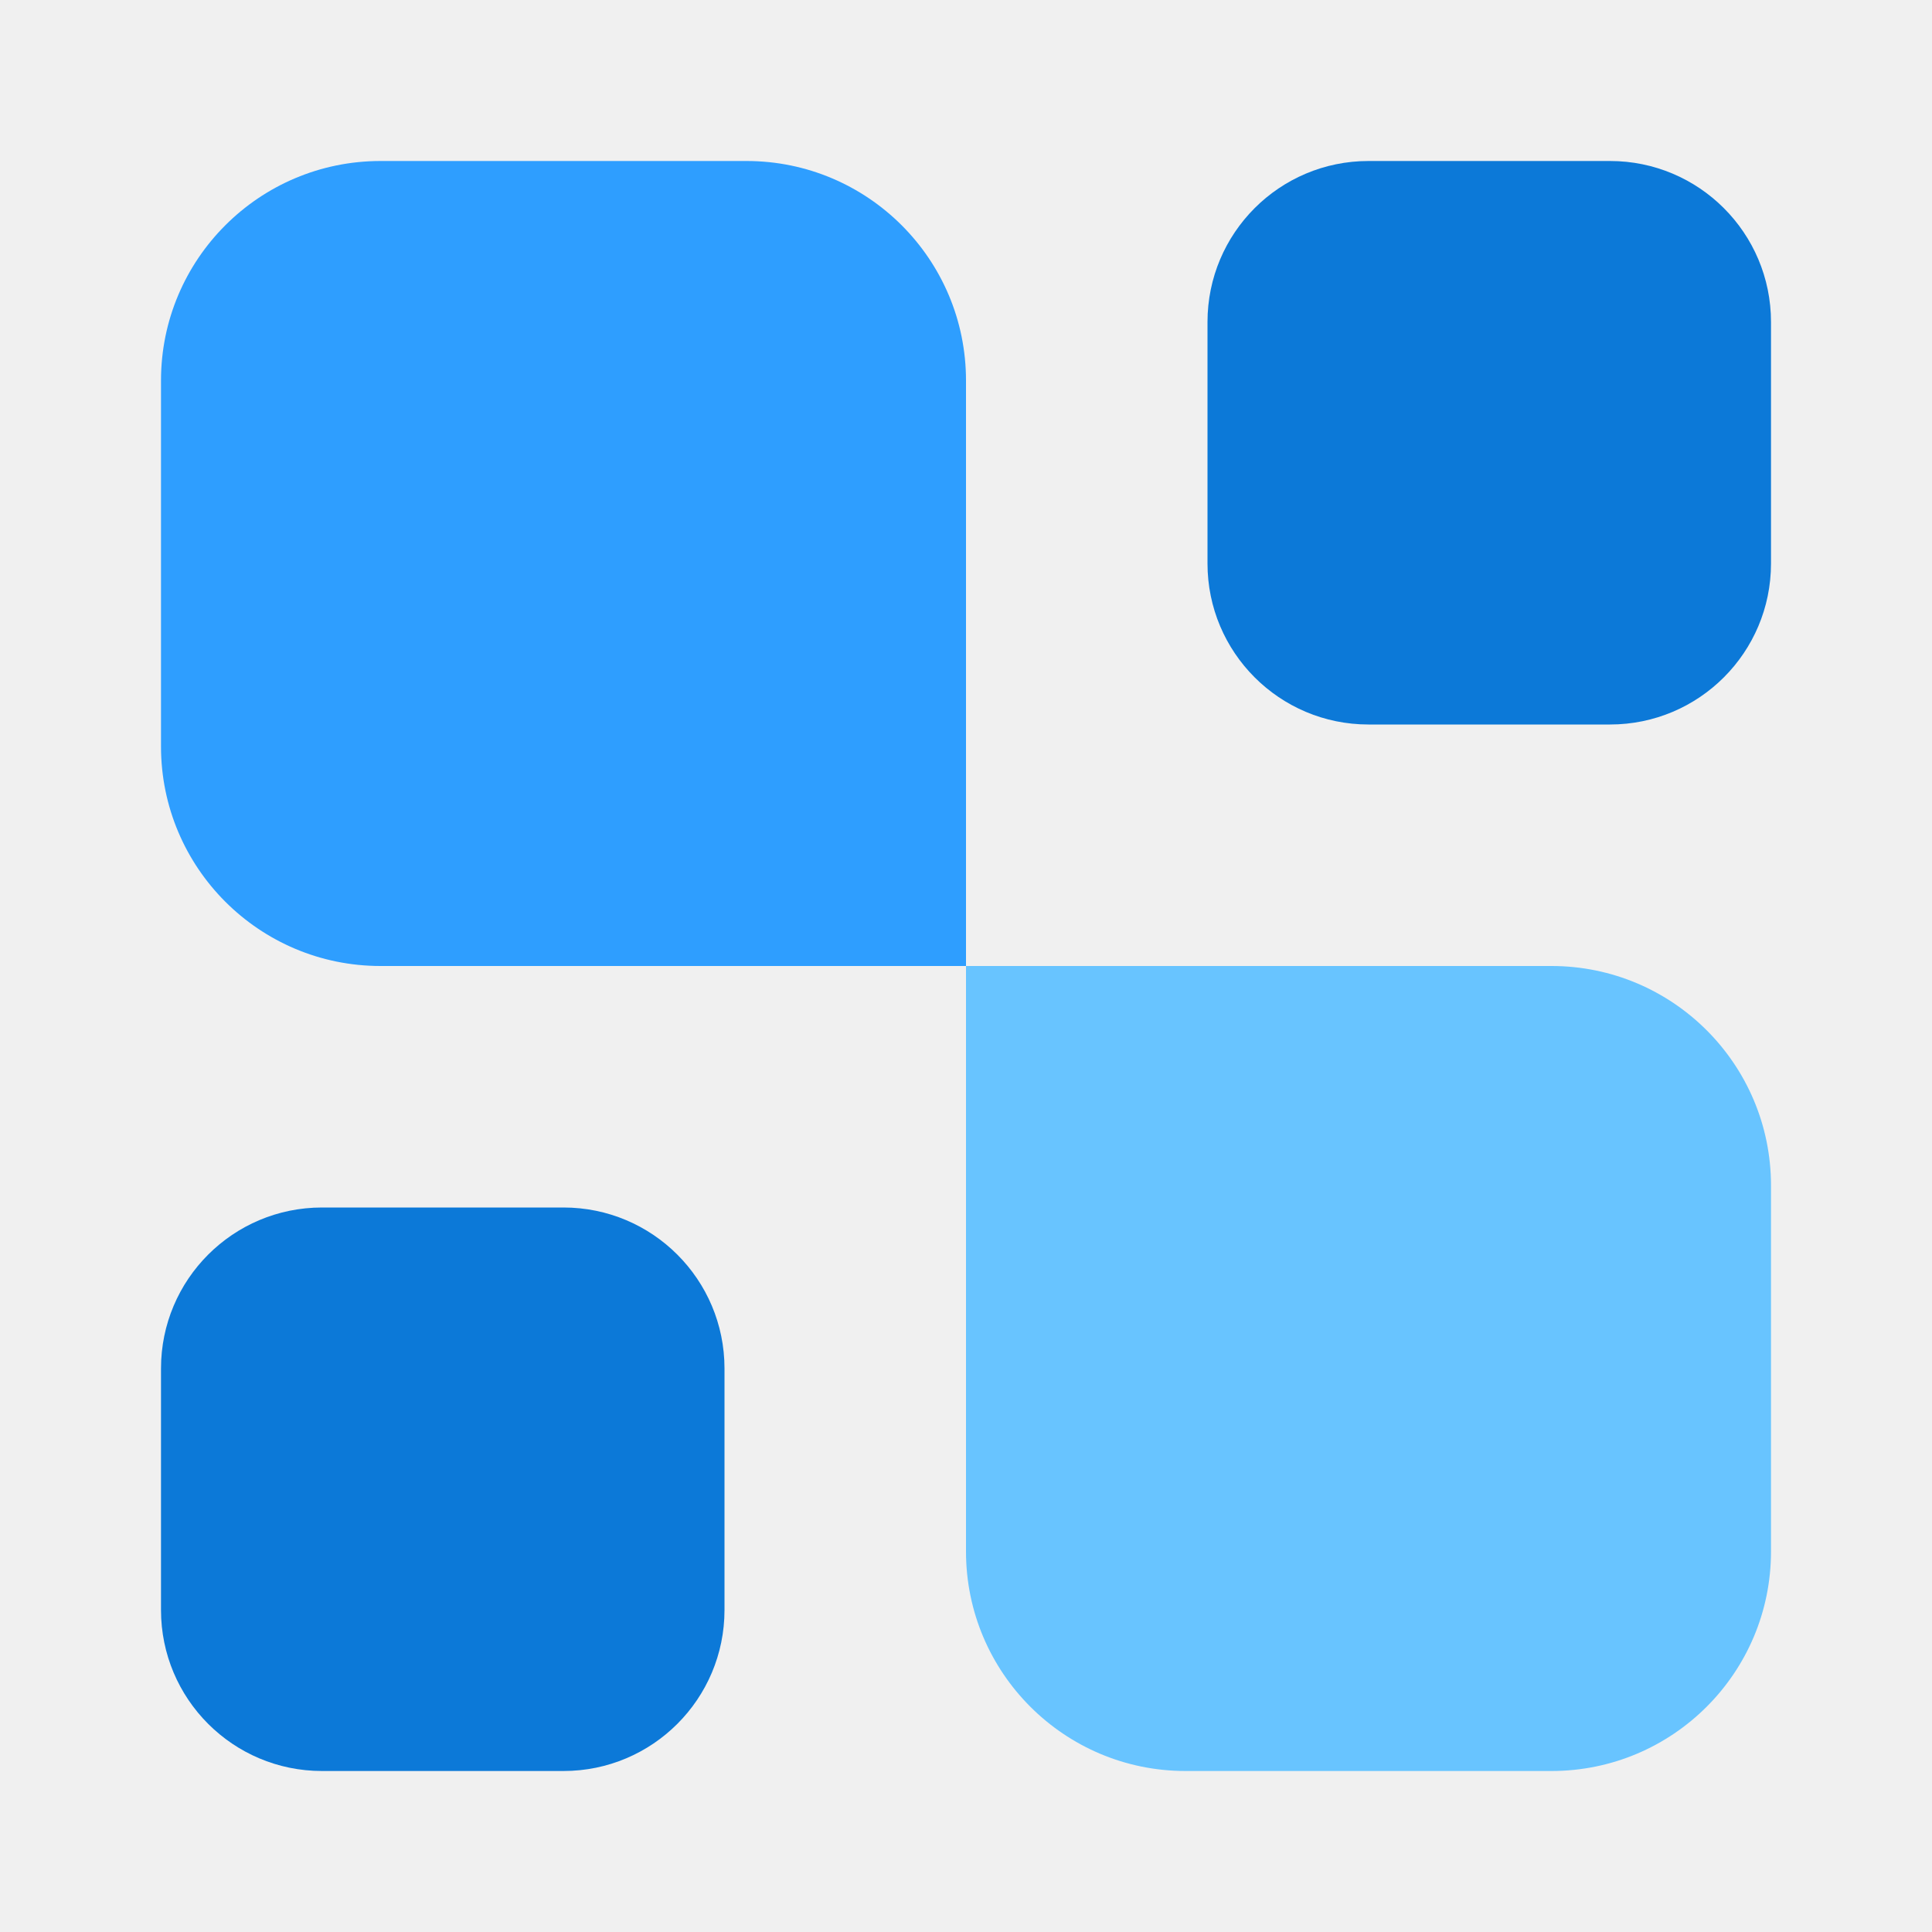
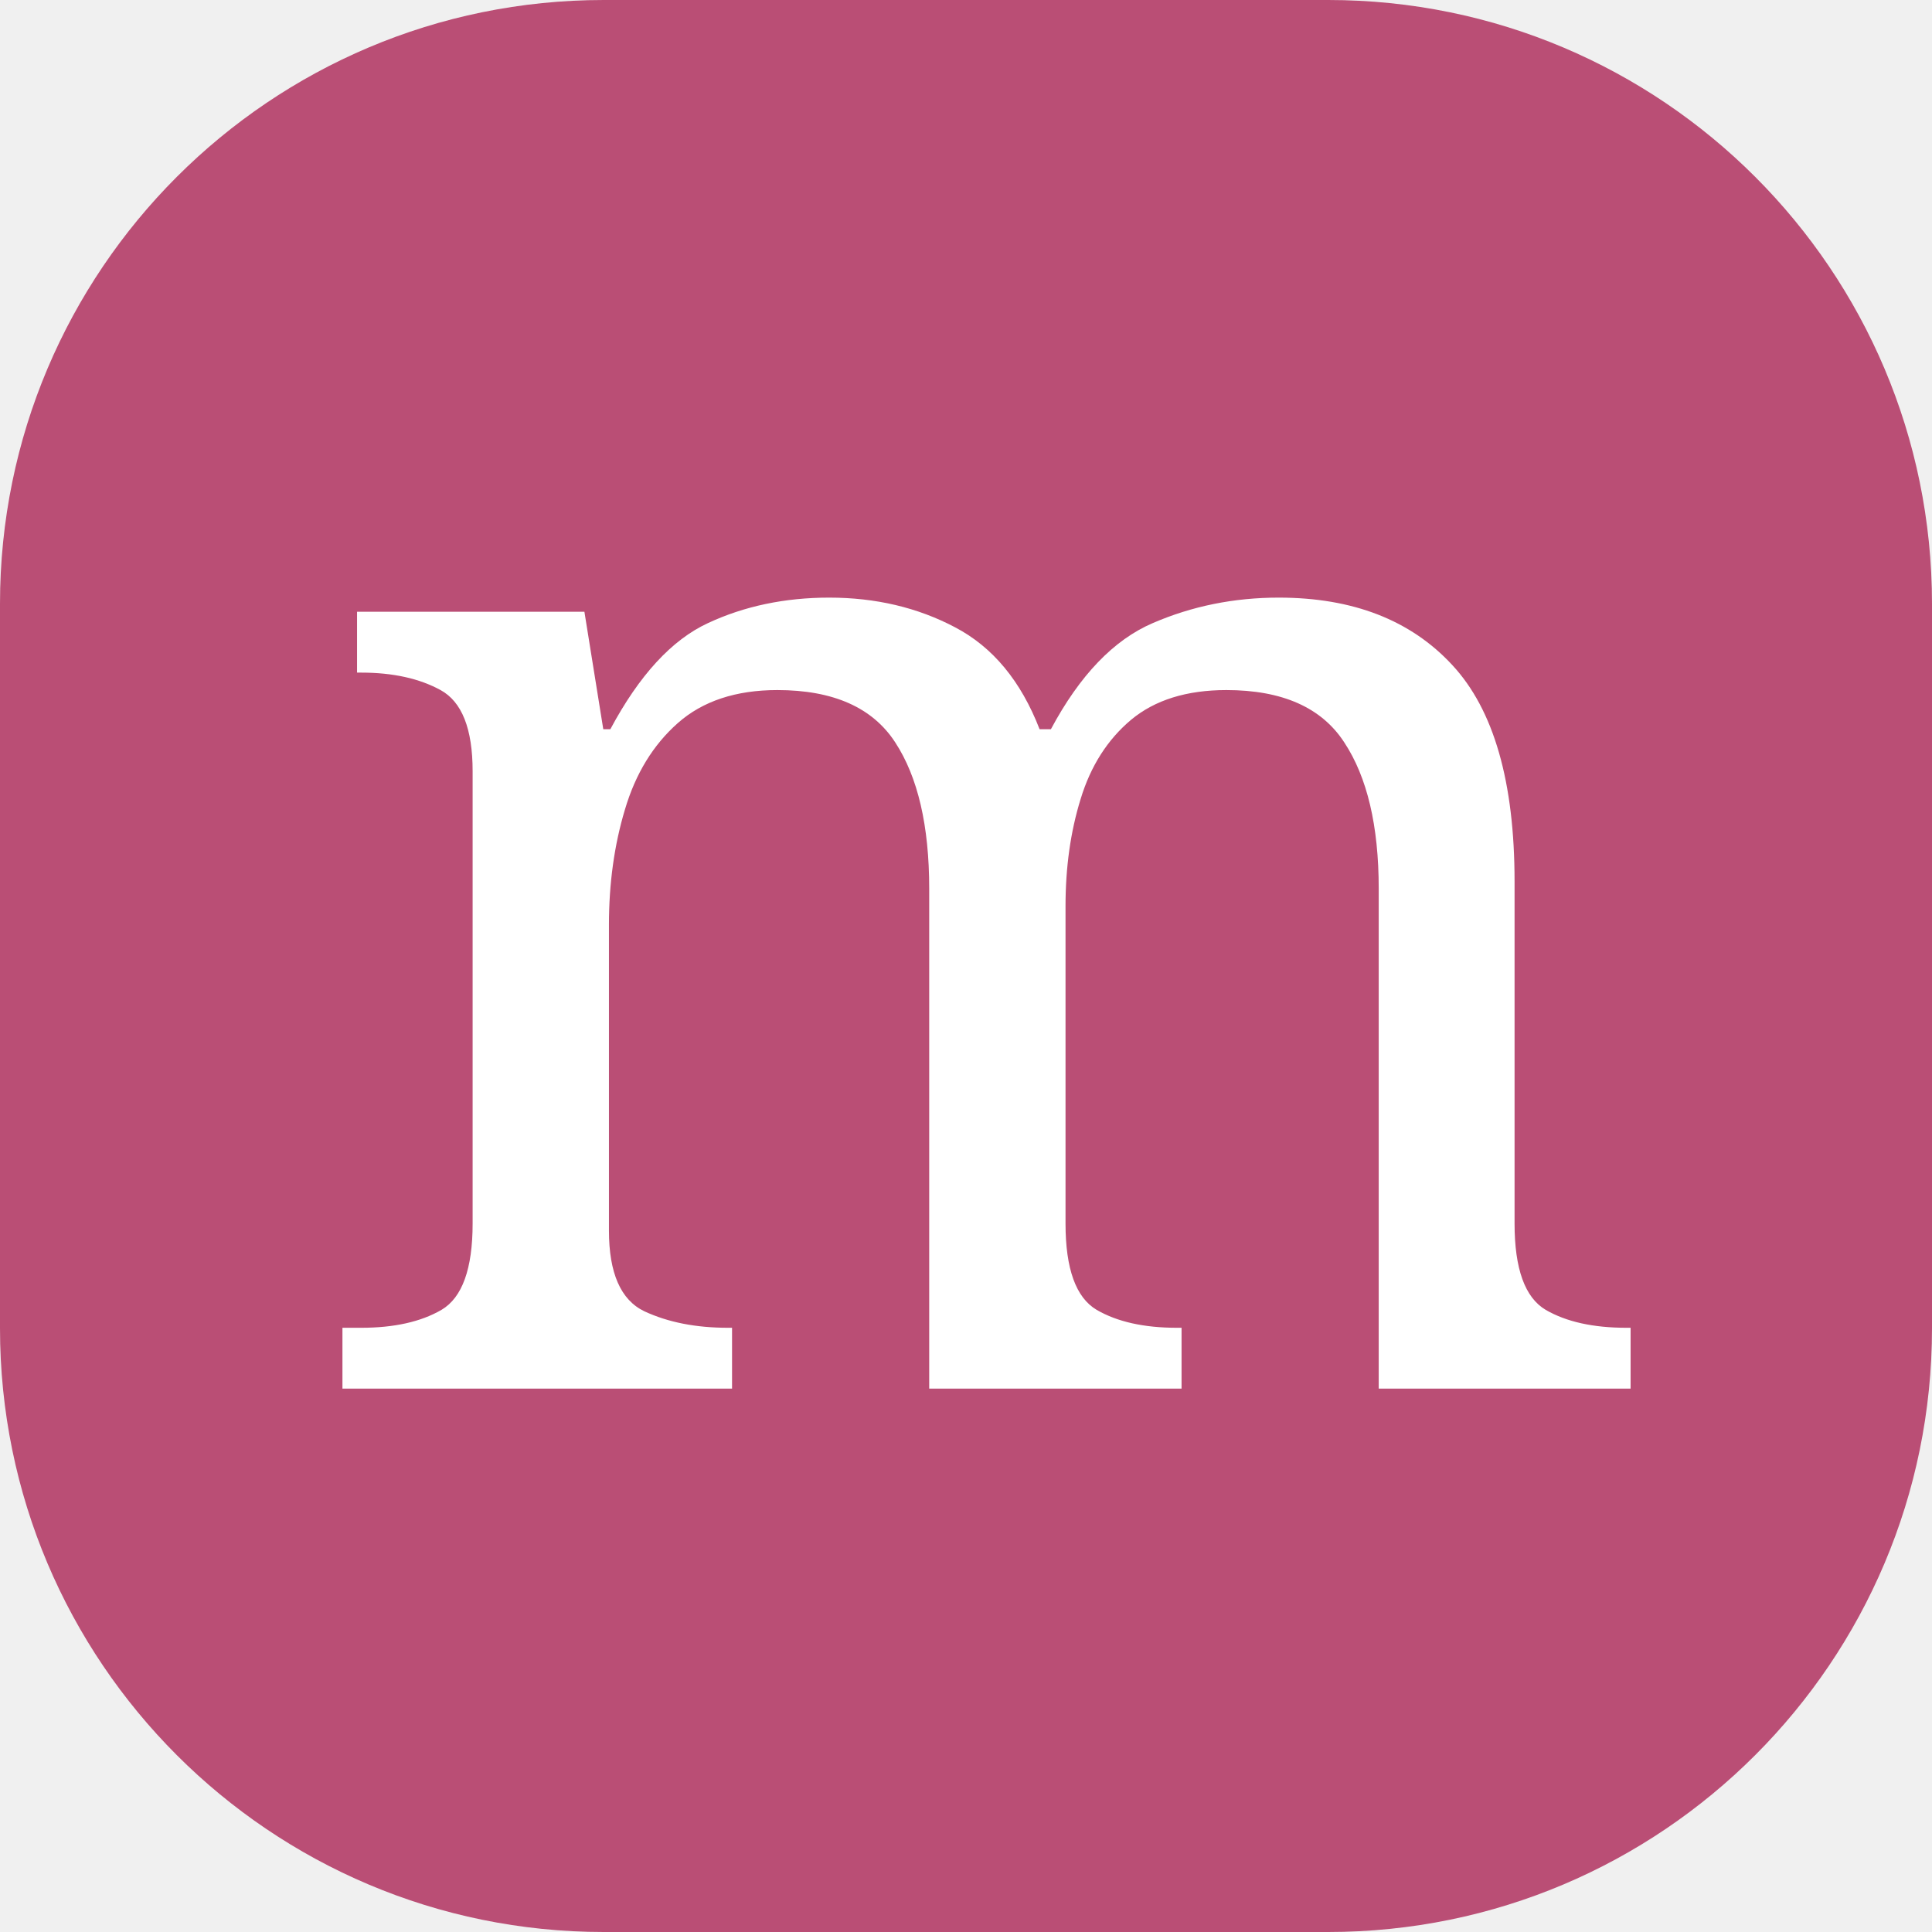
- <svg xmlns="http://www.w3.org/2000/svg" width="24" height="24" viewBox="0 0 24 24" fill="none">
-   <path d="M22 19.273C22 20.779 20.779 22 19.273 22H14.727C13.221 22 12 20.779 12 19.273V12H19.273C20.779 12 22 13.221 22 14.727V19.273Z" fill="#68C4FF" />
-   <path d="M20 2C21.105 2 22 2.895 22 4V7C22 8.105 21.105 9 20 9H17C15.895 9 15 8.105 15 7V4C15 2.895 15.895 2 17 2H20Z" fill="#0C79D8" />
-   <path d="M7 15C8.105 15 9 15.895 9 17V20C9 21.105 8.105 22 7 22H4C2.895 22 2 21.105 2 20V17C2 15.895 2.895 15 4 15H7Z" fill="#0C79D8" />
-   <path d="M12 12H4.727C3.221 12 2 10.779 2 9.273V4.727C2 3.221 3.221 2 4.727 2H9.273C10.779 2 12 3.221 12 4.727V12Z" fill="#2E9EFF" />
+ <svg xmlns="http://www.w3.org/2000/svg" viewBox="0 0 64 64">
+   <rect width="64" height="64" rx="20" fill="#ba4e75" />
+   <text x="10" y="46" fill="white" font-family="Georgia,serif" font-size="48">m</text>
</svg>
